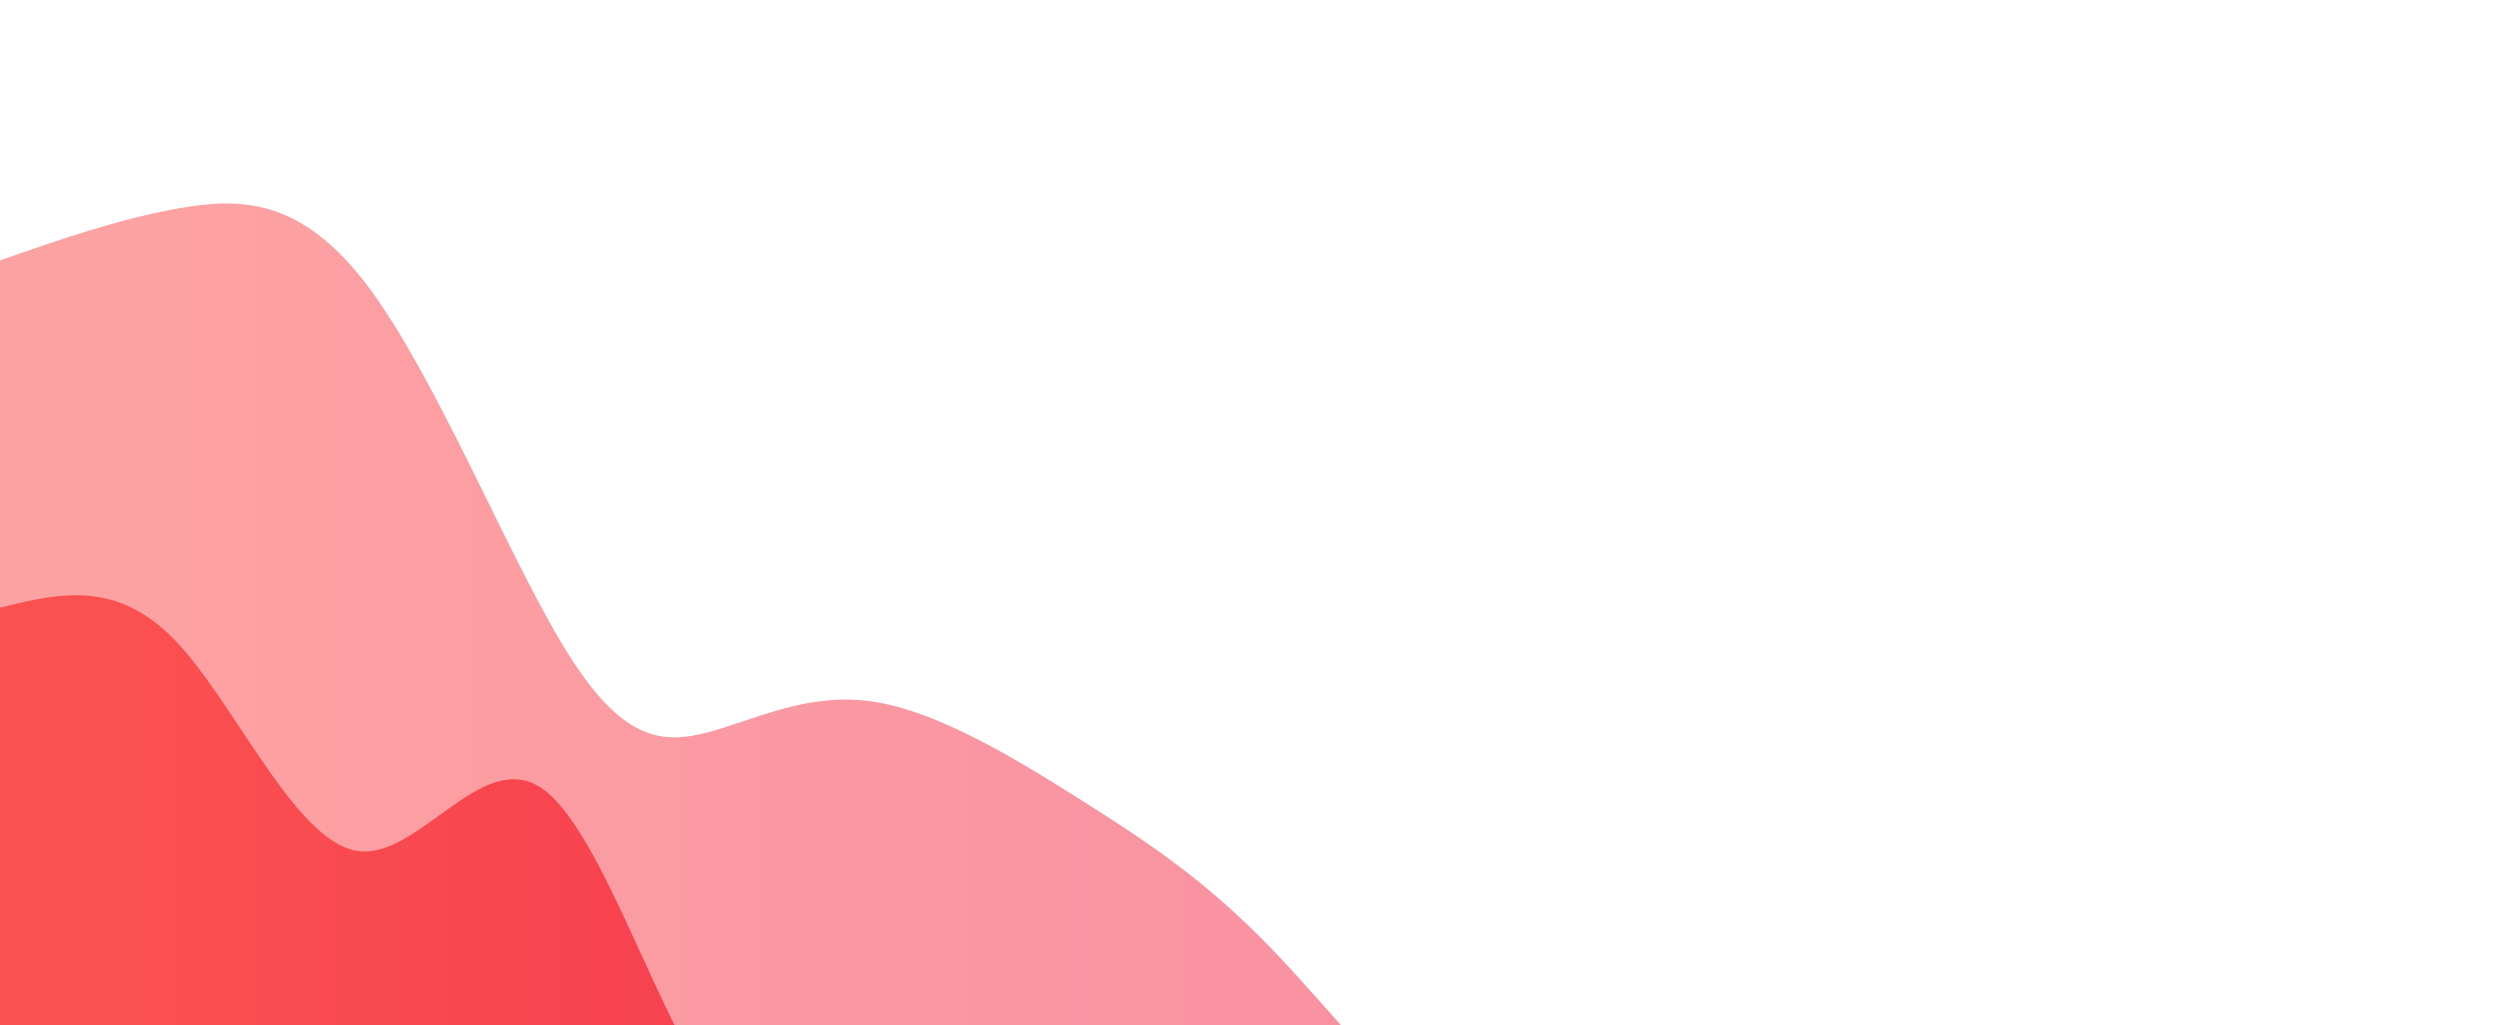
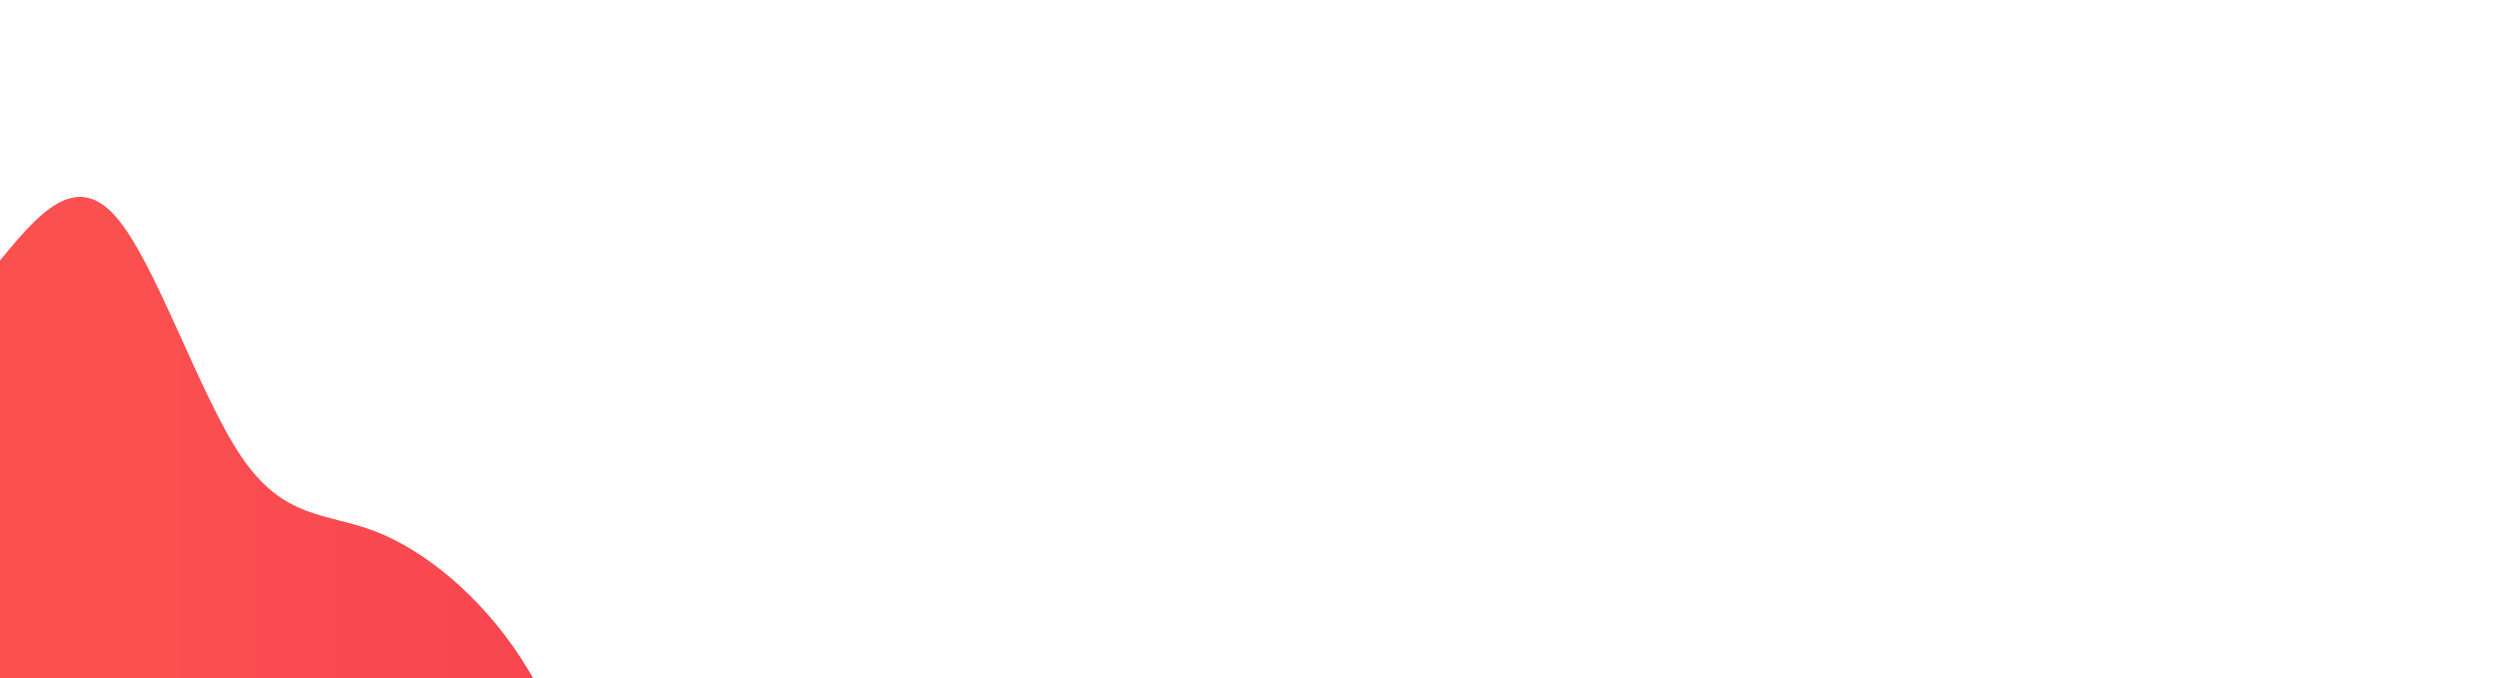
- <svg xmlns="http://www.w3.org/2000/svg" width="100%" height="100%" id="svg" viewBox="0 0 1440 590" class="transition duration-300 ease-in-out delay-150">
+ <svg xmlns="http://www.w3.org/2000/svg" width="100%" height="100%" id="svg" viewBox="0 0 1440 390" class="transition duration-300 ease-in-out delay-150">
  <style>
    .path-0 {
      animation: pathAnim-0 4s;
      animation-timing-function: linear;
      animation-iteration-count: infinite;
    }
    @keyframes pathAnim-0 {
      0% {
        d: path(
-           'M 0,600 L 0,150 C 34.1,138.074 68.201,126.147 103,120 C 137.799,113.853 173.297,113.485 212,165 C 250.703,216.515 292.61,319.913 325,373 C 357.39,426.087 380.262,428.862 407,422 C 433.738,415.138 464.341,398.64 502,404 C 539.659,409.36 584.374,436.577 623,461 C 661.626,485.423 694.163,507.053 731,545 C 767.837,582.947 808.973,637.21 842,657 C 875.027,676.79 899.943,662.107 933,698 C 966.057,733.893 1007.253,820.361 1038,875 C 1068.747,929.639 1089.046,952.45 1120,968 C 1150.954,983.55 1192.565,991.84 1231,1015 C 1269.435,1038.16 1304.696,1076.188 1339,1097 C 1373.304,1117.812 1406.652,1121.406 1440,1125 L 1440,600 L 0,600 Z'
+           'M 0,400 L 0,150 C 21.378,124.199 42.755,98.397 66,124 C 89.245,149.603 114.356,226.609 139,263 C 163.644,299.391 187.82,295.166 216,306 C 244.18,316.834 276.362,342.725 300,379 C 323.638,415.275 338.731,461.933 358,481 C 377.269,500.067 400.713,491.541 422,528 C 443.287,564.459 462.418,645.902 490,654 C 517.582,662.098 553.614,596.853 579,621 C 604.386,645.147 619.124,758.688 639,818 C 658.876,877.312 683.888,882.397 714,887 C 744.112,891.603 779.323,895.726 802,889 C 824.677,882.274 834.818,864.699 855,916 C 875.182,967.301 905.404,1087.479 930,1114 C 954.596,1140.521 973.566,1073.387 1000,1086 C 1026.434,1098.613 1060.331,1190.973 1084,1240 C 1107.669,1289.027 1121.11,1294.72 1142,1324 C 1162.89,1353.28 1191.228,1406.147 1219,1411 C 1246.772,1415.853 1273.977,1372.691 1296,1382 C 1318.023,1391.309 1334.864,1453.088 1358,1494 C 1381.136,1534.912 1410.568,1554.956 1440,1575 L 1440,400 L 0,400 Z'
        );
      }
      25% {
        d: path(
-           'M 0,600 L 0,150 C 31.927,141.502 63.853,133.003 102,139 C 140.147,144.997 184.513,165.489 223,199 C 261.487,232.511 294.095,279.041 324,316 C 353.905,352.959 381.106,380.347 411,393 C 440.894,405.653 473.48,403.571 505,405 C 536.52,406.429 566.973,411.37 604,463 C 641.027,514.63 684.628,612.948 719,631 C 753.372,649.052 778.516,586.837 807,614 C 835.484,641.163 867.306,757.706 908,792 C 948.694,826.294 998.258,778.341 1039,790 C 1079.742,801.659 1111.663,872.929 1139,925 C 1166.337,977.071 1189.091,1009.942 1220,1018 C 1250.909,1026.058 1289.974,1009.302 1328,1023 C 1366.026,1036.698 1403.013,1080.849 1440,1125 L 1440,600 L 0,600 Z'
+           'M 0,400 L 0,150 C 16.774,151.572 33.548,153.144 59,145 C 84.452,136.856 118.583,118.995 148,153 C 177.417,187.005 202.12,272.877 226,325 C 249.88,377.123 272.936,395.498 296,401 C 319.064,406.502 342.135,399.133 361,415 C 379.865,430.867 394.524,469.971 423,500 C 451.476,530.029 493.77,550.983 516,558 C 538.23,565.017 540.395,558.096 563,614 C 585.605,669.904 628.648,788.631 657,819 C 685.352,849.369 699.011,791.379 717,785 C 734.989,778.621 757.307,823.853 780,845 C 802.693,866.147 825.762,863.208 854,914 C 882.238,964.792 915.645,1069.316 939,1095 C 962.355,1120.684 975.658,1067.529 1001,1063 C 1026.342,1058.471 1063.721,1102.568 1093,1134 C 1122.279,1165.432 1143.456,1184.199 1165,1233 C 1186.544,1281.801 1208.455,1360.637 1231,1393 C 1253.545,1425.363 1276.724,1411.251 1302,1404 C 1327.276,1396.749 1354.65,1396.357 1378,1426 C 1401.35,1455.643 1420.675,1515.322 1440,1575 L 1440,400 L 0,400 Z'
        );
      }
      50% {
        d: path(
-           'M 0,600 L 0,150 C 40.205,128.776 80.41,107.552 116,114 C 151.59,120.448 182.565,154.568 212,184 C 241.435,213.432 269.33,238.175 304,269 C 338.67,299.825 380.115,336.731 417,360 C 453.885,383.269 486.209,392.902 517,401 C 547.791,409.098 577.049,415.663 609,462 C 640.951,508.337 675.595,594.447 714,636 C 752.405,677.553 794.572,674.549 834,683 C 873.428,691.451 910.116,711.358 940,722 C 969.884,732.642 992.963,734.02 1022,757 C 1051.037,779.98 1086.03,824.562 1126,877 C 1165.97,929.438 1210.915,989.733 1245,1000 C 1279.085,1010.267 1302.31,970.505 1333,983 C 1363.69,995.495 1401.845,1060.248 1440,1125 L 1440,600 L 0,600 Z'
+           'M 0,400 L 0,150 C 20.578,166.301 41.156,182.603 69,184 C 96.844,185.397 131.956,171.891 156,205 C 180.044,238.109 193.022,317.834 216,366 C 238.978,414.166 271.956,430.771 295,449 C 318.044,467.229 331.154,487.08 351,495 C 370.846,502.92 397.429,498.91 422,504 C 446.571,509.09 469.132,523.282 498,545 C 526.868,566.718 562.043,595.963 588,623 C 613.957,650.037 630.695,674.866 652,728 C 673.305,781.134 699.178,862.574 724,892 C 748.822,921.426 772.592,898.837 795,924 C 817.408,949.163 838.452,1022.079 859,1037 C 879.548,1051.921 899.599,1008.849 927,1003 C 954.401,997.151 989.152,1028.526 1013,1055 C 1036.848,1081.474 1049.794,1103.047 1069,1125 C 1088.206,1146.953 1113.674,1169.286 1145,1202 C 1176.326,1234.714 1213.51,1277.81 1236,1310 C 1258.49,1342.19 1266.286,1363.474 1287,1403 C 1307.714,1442.526 1341.347,1500.293 1369,1532 C 1396.653,1563.707 1418.327,1569.353 1440,1575 L 1440,400 L 0,400 Z'
        );
      }
      75% {
        d: path(
-           'M 0,600 L 0,150 C 41.677,148.498 83.354,146.997 111,168 C 138.646,189.003 152.262,232.511 191,243 C 229.738,253.489 293.6,230.96 327,231 C 360.4,231.04 363.338,253.65 394,308 C 424.662,362.35 483.048,448.441 523,500 C 562.952,551.559 584.472,568.586 615,566 C 645.528,563.414 685.066,541.216 725,543 C 764.934,544.784 805.265,570.549 840,616 C 874.735,661.451 903.876,726.586 929,778 C 954.124,829.414 975.232,867.105 1012,884 C 1048.768,900.895 1101.196,896.992 1137,895 C 1172.804,893.008 1191.986,892.925 1219,913 C 1246.014,933.075 1280.861,973.307 1319,1012 C 1357.139,1050.693 1398.569,1087.846 1440,1125 L 1440,600 L 0,600 Z'
+           'M 0,400 L 0,150 C 22.244,149.392 44.488,148.784 67,162 C 89.512,175.216 112.291,202.255 134,227 C 155.709,251.745 176.347,274.194 203,304 C 229.653,333.806 262.323,370.967 285,381 C 307.677,391.033 320.363,373.936 347,396 C 373.637,418.064 414.224,479.289 443,513 C 471.776,546.711 488.742,552.91 507,590 C 525.258,627.09 544.81,695.073 567,703 C 589.19,710.927 614.02,658.798 643,680 C 671.98,701.202 705.11,795.736 732,825 C 758.89,854.264 779.54,818.26 798,848 C 816.46,877.74 832.731,973.226 856,1029 C 879.269,1084.774 909.536,1100.836 932,1108 C 954.464,1115.164 969.124,1113.431 995,1130 C 1020.876,1146.569 1057.967,1181.44 1088,1204 C 1118.033,1226.56 1141.009,1236.81 1164,1266 C 1186.991,1295.19 1209.998,1343.319 1228,1359 C 1246.002,1374.681 1259.001,1357.914 1284,1362 C 1308.999,1366.086 1346,1391.025 1374,1430 C 1402,1468.975 1421,1521.988 1440,1575 L 1440,400 L 0,400 Z'
        );
      }
      100% {
        d: path(
-           'M 0,600 L 0,150 C 34.1,138.074 68.201,126.147 103,120 C 137.799,113.853 173.297,113.485 212,165 C 250.703,216.515 292.61,319.913 325,373 C 357.39,426.087 380.262,428.862 407,422 C 433.738,415.138 464.341,398.64 502,404 C 539.659,409.36 584.374,436.577 623,461 C 661.626,485.423 694.163,507.053 731,545 C 767.837,582.947 808.973,637.21 842,657 C 875.027,676.79 899.943,662.107 933,698 C 966.057,733.893 1007.253,820.361 1038,875 C 1068.747,929.639 1089.046,952.45 1120,968 C 1150.954,983.55 1192.565,991.84 1231,1015 C 1269.435,1038.16 1304.696,1076.188 1339,1097 C 1373.304,1117.812 1406.652,1121.406 1440,1125 L 1440,600 L 0,600 Z'
+           'M 0,400 L 0,150 C 21.378,124.199 42.755,98.397 66,124 C 89.245,149.603 114.356,226.609 139,263 C 163.644,299.391 187.82,295.166 216,306 C 244.18,316.834 276.362,342.725 300,379 C 323.638,415.275 338.731,461.933 358,481 C 377.269,500.067 400.713,491.541 422,528 C 443.287,564.459 462.418,645.902 490,654 C 517.582,662.098 553.614,596.853 579,621 C 604.386,645.147 619.124,758.688 639,818 C 658.876,877.312 683.888,882.397 714,887 C 744.112,891.603 779.323,895.726 802,889 C 824.677,882.274 834.818,864.699 855,916 C 875.182,967.301 905.404,1087.479 930,1114 C 954.596,1140.521 973.566,1073.387 1000,1086 C 1026.434,1098.613 1060.331,1190.973 1084,1240 C 1107.669,1289.027 1121.11,1294.72 1142,1324 C 1162.89,1353.28 1191.228,1406.147 1219,1411 C 1246.772,1415.853 1273.977,1372.691 1296,1382 C 1318.023,1391.309 1334.864,1453.088 1358,1494 C 1381.136,1534.912 1410.568,1554.956 1440,1575 L 1440,400 L 0,400 Z'
        );
      }
    }
  </style>
  <defs>
    <linearGradient id="gradient" x1="0%" y1="50%" x2="100%" y2="50%">
      <stop offset="5%" stop-color="#fb5050" />
      <stop offset="95%" stop-color="#eb144c" />
    </linearGradient>
  </defs>
-   <path d="M 0,600 L 0,150 C 34.1,138.074 68.201,126.147 103,120 C 137.799,113.853 173.297,113.485 212,165 C 250.703,216.515 292.61,319.913 325,373 C 357.39,426.087 380.262,428.862 407,422 C 433.738,415.138 464.341,398.64 502,404 C 539.659,409.36 584.374,436.577 623,461 C 661.626,485.423 694.163,507.053 731,545 C 767.837,582.947 808.973,637.21 842,657 C 875.027,676.79 899.943,662.107 933,698 C 966.057,733.893 1007.253,820.361 1038,875 C 1068.747,929.639 1089.046,952.45 1120,968 C 1150.954,983.55 1192.565,991.84 1231,1015 C 1269.435,1038.16 1304.696,1076.188 1339,1097 C 1373.304,1117.812 1406.652,1121.406 1440,1125 L 1440,600 L 0,600 Z" stroke="none" stroke-width="0" fill="url(#gradient)" fill-opacity="0.53" class="transition-all duration-300 ease-in-out delay-150 path-0" />
-   <style>
-     .path-1 {
-       animation: pathAnim-1 4s;
-       animation-timing-function: linear;
-       animation-iteration-count: infinite;
-     }
-     @keyframes pathAnim-1 {
-       0% {
-         d: path(
-           'M 0,600 L 0,350 C 33.504,341.781 67.008,333.562 101,369 C 134.992,404.438 169.472,483.535 205,490 C 240.528,496.465 277.103,430.3 312,454 C 346.897,477.7 380.115,591.265 413,631 C 445.885,670.735 478.438,636.642 516,661 C 553.562,685.358 596.132,768.169 635,780 C 673.868,791.831 709.035,732.684 735,739 C 760.965,745.316 777.729,817.096 806,872 C 834.271,926.904 874.047,964.931 912,996 C 949.953,1027.069 986.081,1051.179 1019,1049 C 1051.919,1046.821 1081.628,1018.354 1123,1055 C 1164.372,1091.646 1217.408,1193.405 1253,1217 C 1288.592,1240.595 1306.741,1186.027 1335,1191 C 1363.259,1195.973 1401.63,1260.486 1440,1325 L 1440,600 L 0,600 Z'
-         );
-       }
-       25% {
-         d: path(
-           'M 0,600 L 0,350 C 35.987,369.588 71.973,389.175 102,407 C 132.027,424.825 156.093,440.887 194,445 C 231.907,449.113 283.653,441.279 317,449 C 350.347,456.721 365.293,479.999 395,519 C 424.707,558.001 469.174,612.726 509,636 C 548.826,659.274 584.01,651.098 623,670 C 661.99,688.902 704.785,734.882 736,774 C 767.215,813.118 786.85,845.375 822,878 C 857.15,910.625 907.815,943.617 940,956 C 972.185,968.383 985.889,960.155 1017,991 C 1048.111,1021.845 1096.628,1091.763 1140,1117 C 1183.372,1142.237 1221.6,1122.795 1250,1137 C 1278.4,1151.205 1296.971,1199.059 1327,1236 C 1357.029,1272.941 1398.514,1298.971 1440,1325 L 1440,600 L 0,600 Z'
-         );
-       }
-       50% {
-         d: path(
-           'M 0,600 L 0,350 C 39.497,311.877 78.993,273.754 111,305 C 143.007,336.246 167.523,436.859 198,461 C 228.477,485.141 264.914,432.808 299,444 C 333.086,455.192 364.823,529.909 400,549 C 435.177,568.091 473.796,531.554 516,580 C 558.204,628.446 603.992,761.873 634,790 C 664.008,818.127 678.235,740.953 705,749 C 731.765,757.047 771.069,850.316 814,880 C 856.931,909.684 903.488,875.784 938,904 C 972.512,932.216 994.977,1022.547 1022,1054 C 1049.023,1085.453 1080.604,1058.029 1114,1086 C 1147.396,1113.971 1182.607,1197.338 1220,1217 C 1257.393,1236.662 1296.97,1192.618 1334,1200 C 1371.03,1207.382 1405.515,1266.191 1440,1325 L 1440,600 L 0,600 Z'
-         );
-       }
-       75% {
-         d: path(
-           'M 0,600 L 0,350 C 43.71,376.126 87.419,402.253 116,408 C 144.581,413.747 158.032,399.116 190,415 C 221.968,430.884 272.453,477.284 316,491 C 359.547,504.716 396.157,485.748 430,508 C 463.843,530.252 494.918,593.726 525,654 C 555.082,714.274 584.17,771.35 622,786 C 659.83,800.65 706.401,772.873 738,775 C 769.599,777.127 786.225,809.156 817,845 C 847.775,880.844 892.699,920.502 933,943 C 973.301,965.498 1008.978,970.835 1038,986 C 1067.022,1001.165 1089.387,1026.158 1126,1070 C 1162.613,1113.842 1213.473,1176.534 1249,1210 C 1284.527,1243.466 1304.722,1247.704 1334,1262 C 1363.278,1276.296 1401.639,1300.648 1440,1325 L 1440,600 L 0,600 Z'
-         );
-       }
-       100% {
-         d: path(
-           'M 0,600 L 0,350 C 33.504,341.781 67.008,333.562 101,369 C 134.992,404.438 169.472,483.535 205,490 C 240.528,496.465 277.103,430.3 312,454 C 346.897,477.7 380.115,591.265 413,631 C 445.885,670.735 478.438,636.642 516,661 C 553.562,685.358 596.132,768.169 635,780 C 673.868,791.831 709.035,732.684 735,739 C 760.965,745.316 777.729,817.096 806,872 C 834.271,926.904 874.047,964.931 912,996 C 949.953,1027.069 986.081,1051.179 1019,1049 C 1051.919,1046.821 1081.628,1018.354 1123,1055 C 1164.372,1091.646 1217.408,1193.405 1253,1217 C 1288.592,1240.595 1306.741,1186.027 1335,1191 C 1363.259,1195.973 1401.63,1260.486 1440,1325 L 1440,600 L 0,600 Z'
-         );
-       }
-     }
-   </style>
-   <defs>
-     <linearGradient id="gradient" x1="0%" y1="50%" x2="100%" y2="50%">
-       <stop offset="5%" stop-color="#fb5050" />
-       <stop offset="95%" stop-color="#eb144c" />
-     </linearGradient>
-   </defs>
-   <path d="M 0,600 L 0,350 C 33.504,341.781 67.008,333.562 101,369 C 134.992,404.438 169.472,483.535 205,490 C 240.528,496.465 277.103,430.3 312,454 C 346.897,477.7 380.115,591.265 413,631 C 445.885,670.735 478.438,636.642 516,661 C 553.562,685.358 596.132,768.169 635,780 C 673.868,791.831 709.035,732.684 735,739 C 760.965,745.316 777.729,817.096 806,872 C 834.271,926.904 874.047,964.931 912,996 C 949.953,1027.069 986.081,1051.179 1019,1049 C 1051.919,1046.821 1081.628,1018.354 1123,1055 C 1164.372,1091.646 1217.408,1193.405 1253,1217 C 1288.592,1240.595 1306.741,1186.027 1335,1191 C 1363.259,1195.973 1401.63,1260.486 1440,1325 L 1440,600 L 0,600 Z" stroke="none" stroke-width="0" fill="url(#gradient)" fill-opacity="1" class="transition-all duration-300 ease-in-out delay-150 path-1" />
+   <path d="M 0,400 L 0,150 C 21.378,124.199 42.755,98.397 66,124 C 89.245,149.603 114.356,226.609 139,263 C 163.644,299.391 187.82,295.166 216,306 C 244.18,316.834 276.362,342.725 300,379 C 323.638,415.275 338.731,461.933 358,481 C 377.269,500.067 400.713,491.541 422,528 C 443.287,564.459 462.418,645.902 490,654 C 517.582,662.098 553.614,596.853 579,621 C 604.386,645.147 619.124,758.688 639,818 C 658.876,877.312 683.888,882.397 714,887 C 744.112,891.603 779.323,895.726 802,889 C 824.677,882.274 834.818,864.699 855,916 C 875.182,967.301 905.404,1087.479 930,1114 C 954.596,1140.521 973.566,1073.387 1000,1086 C 1026.434,1098.613 1060.331,1190.973 1084,1240 C 1107.669,1289.027 1121.11,1294.72 1142,1324 C 1162.89,1353.28 1191.228,1406.147 1219,1411 C 1246.772,1415.853 1273.977,1372.691 1296,1382 C 1318.023,1391.309 1334.864,1453.088 1358,1494 C 1381.136,1534.912 1410.568,1554.956 1440,1575 L 1440,400 L 0,400 Z" stroke="none" stroke-width="0" fill="url(#gradient)" fill-opacity="1" class="transition-all duration-300 ease-in-out delay-150 path-0" />
</svg>
